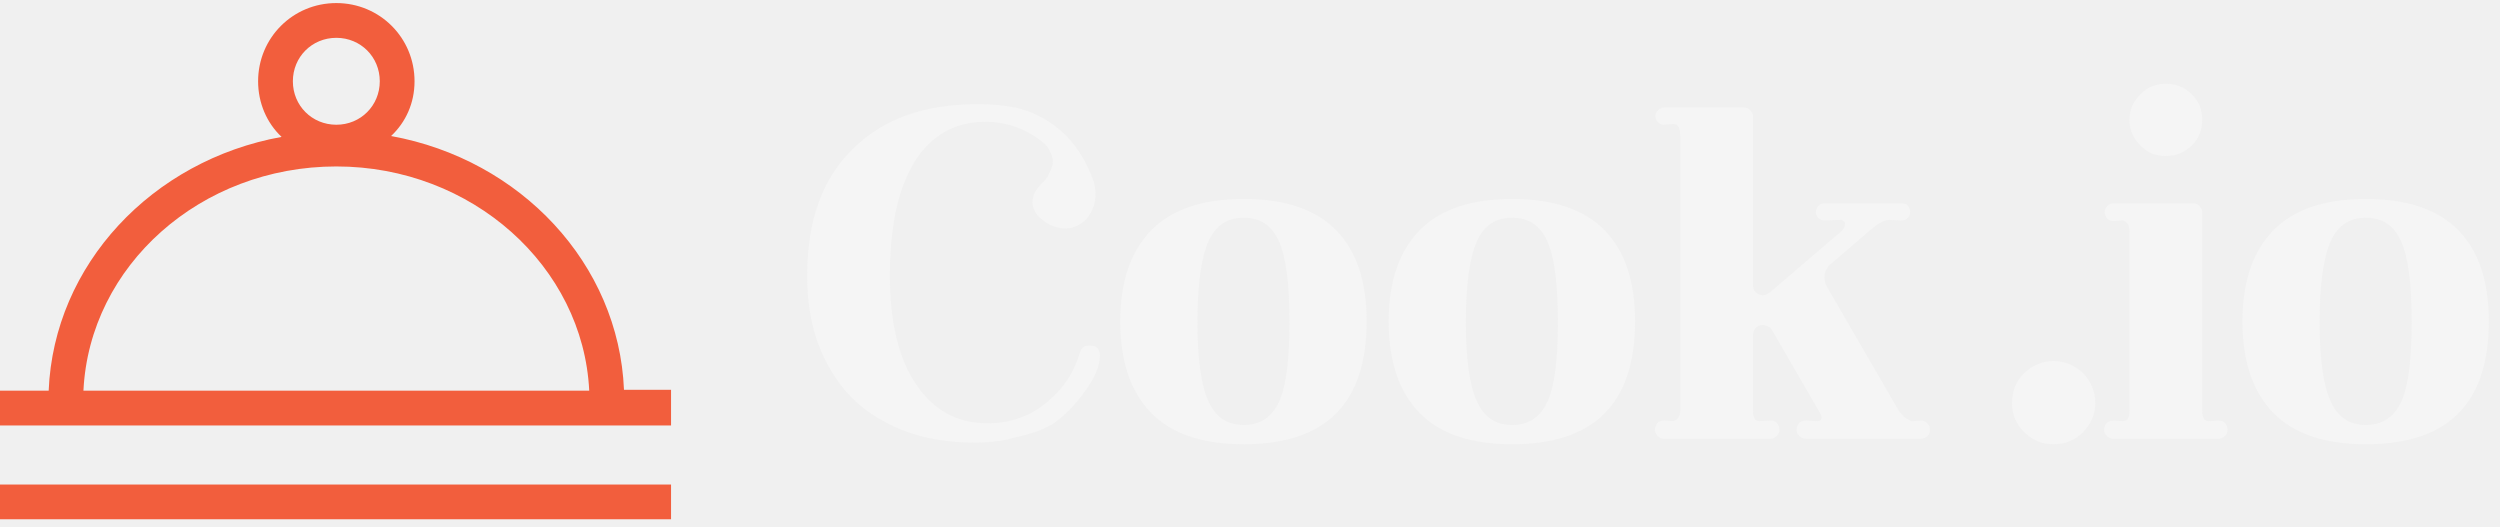
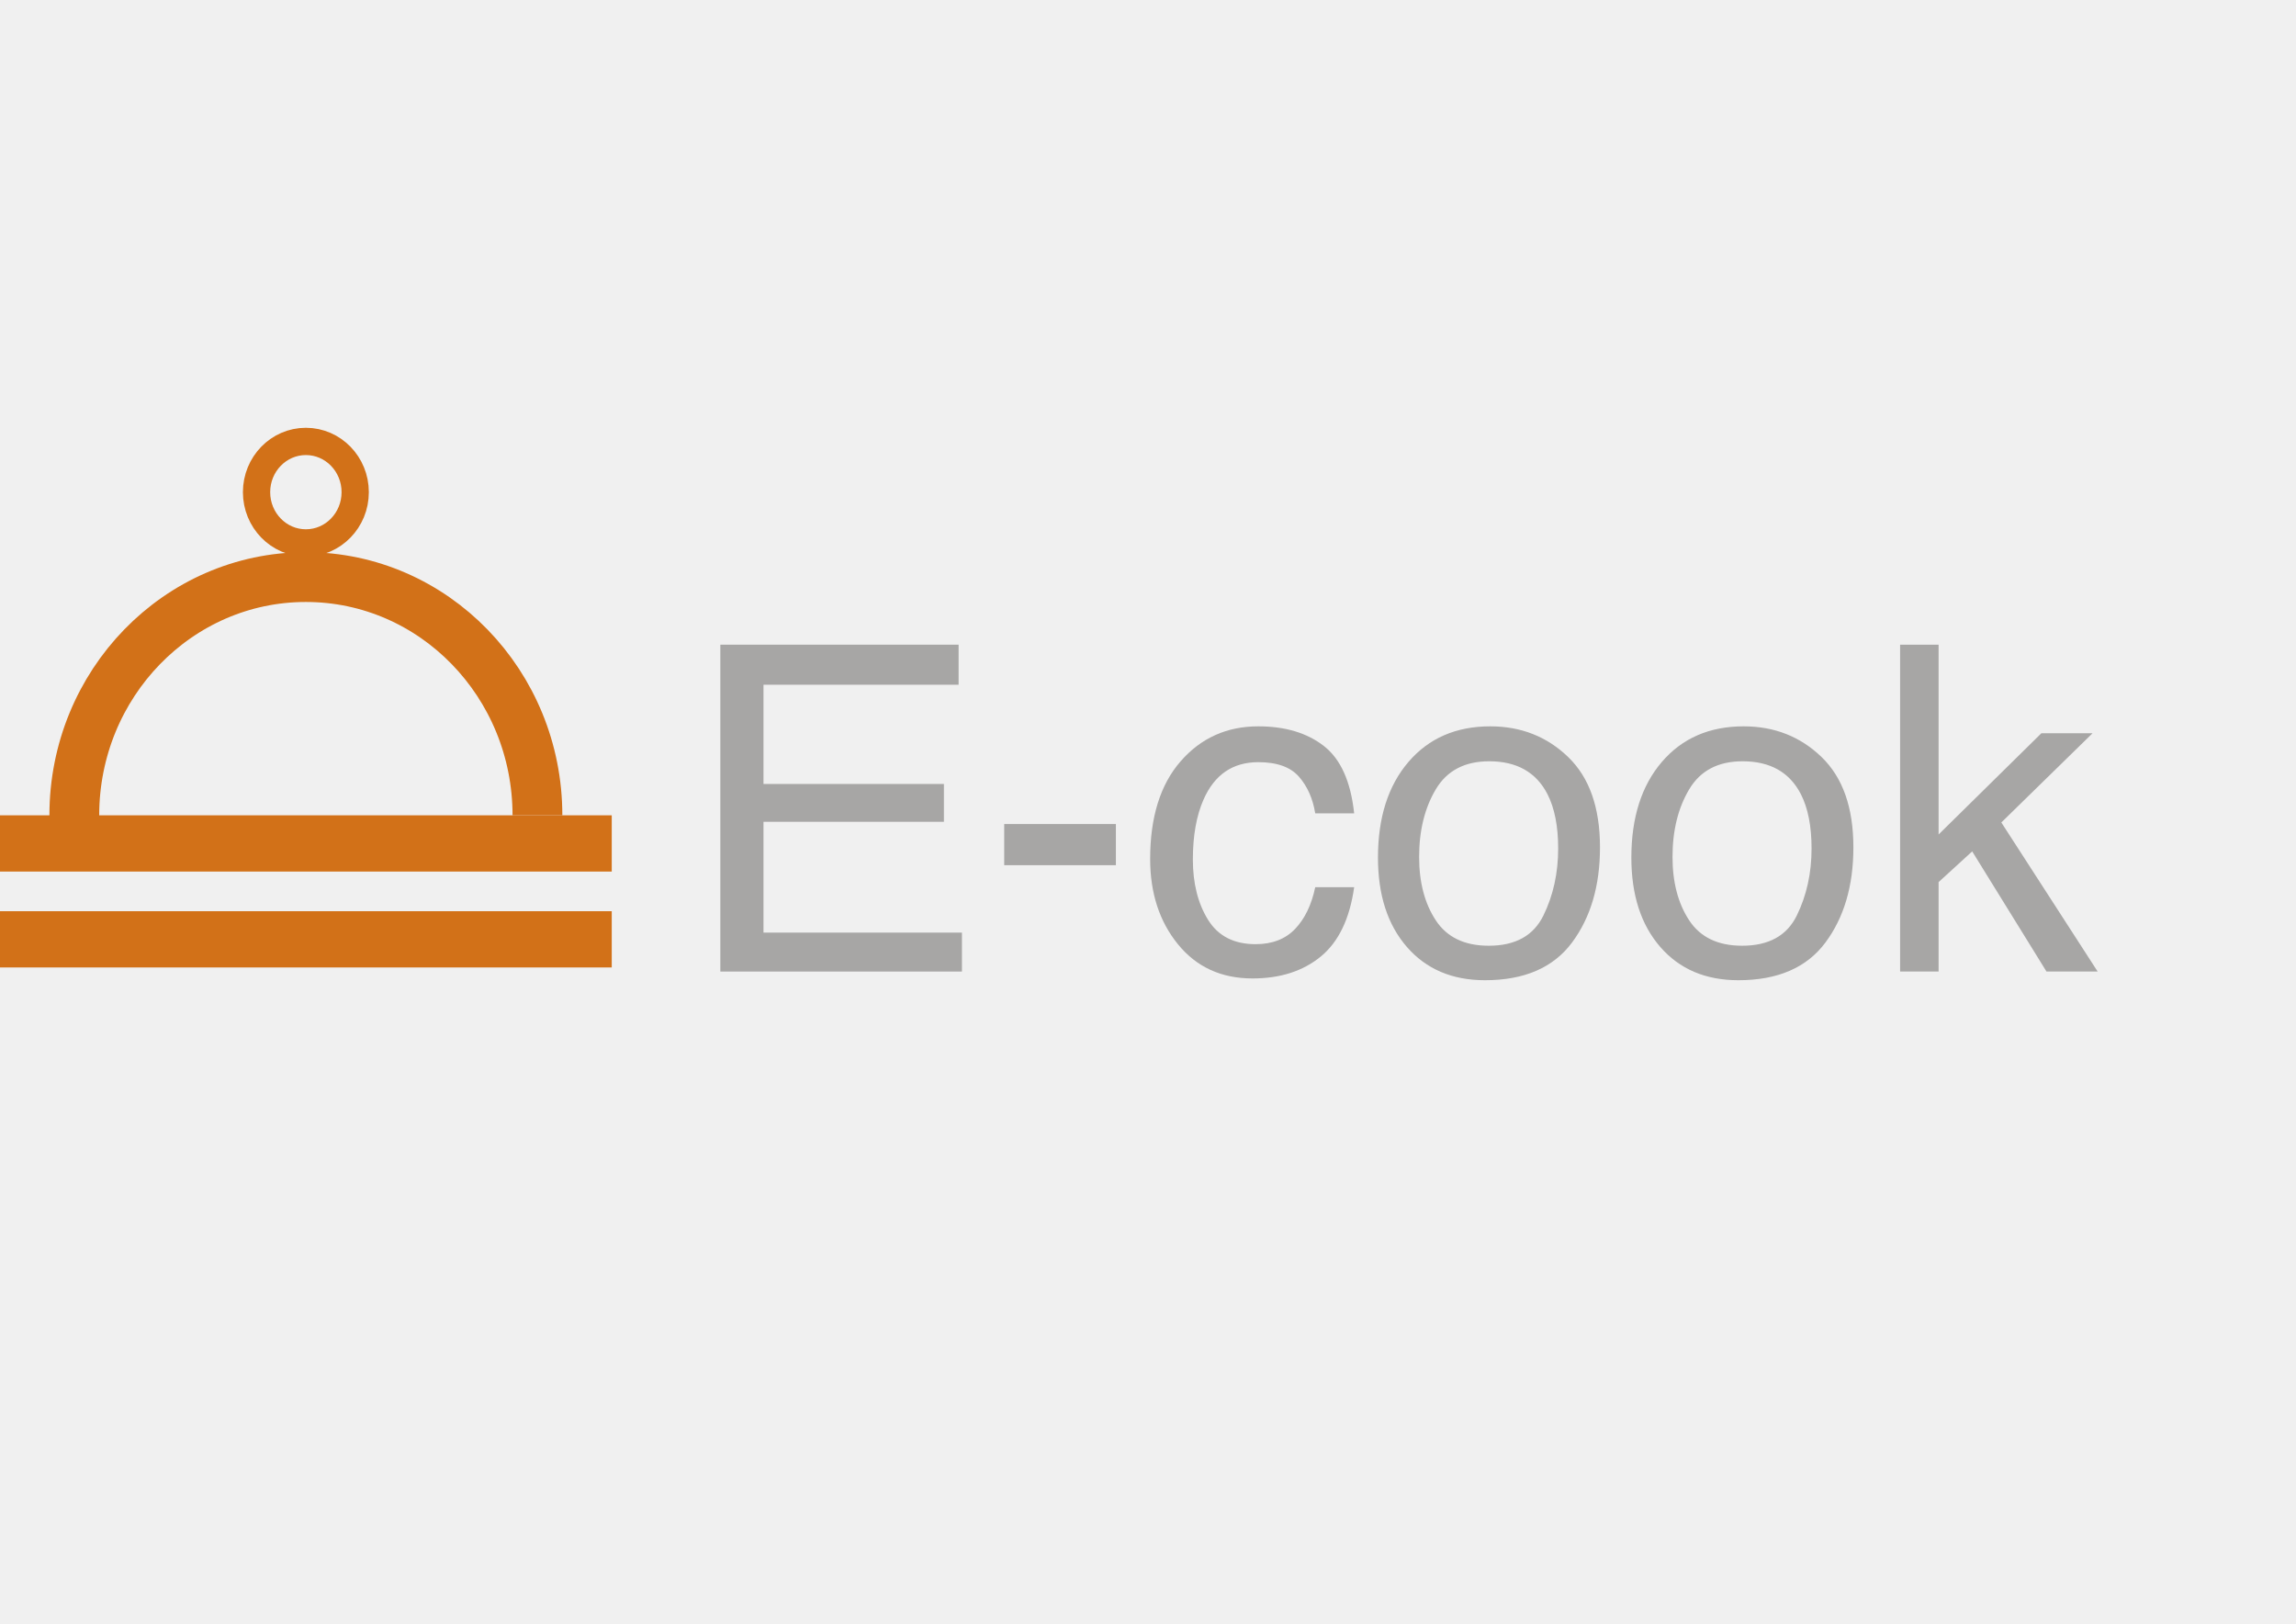
- <svg xmlns="http://www.w3.org/2000/svg" width="190" height="40" viewBox="0 0 190 40" fill="none">
-   <g clip-path="url(#clip0_103_27)">
-     <path d="M51 29.625H47.423C47.027 20.047 39.563 12.122 29.722 10.338C30.845 9.282 31.505 7.829 31.505 6.177C31.505 2.875 28.863 0.233 25.561 0.233C22.258 0.233 19.616 2.875 19.616 6.177C19.616 7.829 20.277 9.348 21.4 10.404C11.559 12.188 4.095 20.113 3.699 29.691H-8.99831e-06C-1.69674e-06 31.012 -1.69674e-06 30.285 -1.69674e-06 31.012C-1.69674e-06 31.738 -3.05176e-05 31.233 -8.99831e-06 32.333H51C51 31.733 51 31.959 51 31.233C51 30.506 51 30.233 51 29.625ZM25.561 2.875C27.41 2.875 28.863 4.328 28.863 6.177C28.863 8.027 27.41 9.48 25.561 9.48C23.711 9.48 22.258 8.027 22.258 6.177C22.258 4.328 23.711 2.875 25.561 2.875ZM25.561 12.65C35.864 12.65 44.319 20.246 44.781 29.691H6.341C6.803 20.18 15.257 12.65 25.561 12.65Z" fill="#F25E3D" />
-     <path d="M51 36.824H-4.57764e-05C-4.57764e-05 37.233 9.23872e-07 37.418 9.23872e-07 38.145C9.23872e-07 38.871 -4.57764e-05 38.733 -4.82798e-06 39.466H51C51 38.733 51 38.959 51 38.233C51 37.506 51 37.733 51 36.824Z" fill="#F25E3D" />
-     <path d="M82.919 26.265C83.128 26.265 83.296 26.349 83.422 26.474C83.547 26.642 83.589 26.809 83.589 27.019C83.589 27.815 83.212 28.695 82.458 29.742C81.704 30.789 80.866 31.627 80.028 32.213C79.484 32.506 78.981 32.758 78.395 32.925C77.808 33.093 77.306 33.219 76.887 33.302C76.803 33.344 76.719 33.344 76.635 33.386C75.84 33.554 75.002 33.637 74.08 33.637C71.483 33.637 69.221 33.135 67.294 32.087C65.367 31.082 63.901 29.616 62.896 27.689C61.849 25.804 61.346 23.542 61.346 20.945C61.346 16.798 62.477 13.614 64.781 11.352C67.085 9.048 70.227 7.917 74.29 7.917C75.421 7.917 76.342 8.001 77.054 8.169H77.18C77.222 8.211 77.264 8.211 77.348 8.211C77.515 8.253 77.683 8.294 77.85 8.378H77.892H77.934C80.406 9.258 82.165 11.059 83.128 13.824C83.338 14.62 83.296 15.332 83.003 15.96C82.71 16.588 82.291 17.007 81.704 17.217C81.118 17.468 80.489 17.384 79.819 17.091C79.275 16.798 78.856 16.463 78.646 16.044C78.395 15.583 78.437 15.122 78.646 14.62C78.772 14.41 78.939 14.201 79.149 13.95C79.358 13.782 79.568 13.572 79.693 13.279C79.819 13.028 79.903 12.819 79.987 12.567C80.028 12.358 80.028 12.106 79.945 11.855C79.819 11.478 79.651 11.185 79.4 10.934C78.06 9.802 76.552 9.258 74.876 9.258C72.572 9.258 70.813 10.263 69.514 12.274C68.802 13.447 68.258 14.913 67.964 16.672C67.755 17.929 67.629 19.353 67.629 20.945C67.629 24.506 68.3 27.27 69.64 29.239C70.981 31.208 72.782 32.171 75.044 32.171C76.803 32.171 78.353 31.627 79.651 30.496C80.866 29.49 81.662 28.234 82.081 26.768C82.207 26.433 82.416 26.265 82.71 26.265H82.919ZM87.485 17.51C89.035 15.918 91.38 15.122 94.522 15.122C97.664 15.122 100.01 15.918 101.56 17.51C103.11 19.102 103.864 21.406 103.864 24.422C103.864 30.663 100.764 33.763 94.522 33.763C91.38 33.763 89.035 32.967 87.485 31.375C85.935 29.784 85.139 27.48 85.139 24.422C85.139 21.406 85.935 19.102 87.485 17.51ZM91.841 30.496C92.386 31.71 93.266 32.297 94.522 32.297C95.779 32.297 96.659 31.71 97.203 30.538C97.748 29.365 97.999 27.354 97.999 24.506C97.999 21.615 97.748 19.563 97.203 18.348C96.659 17.133 95.779 16.547 94.522 16.547C93.266 16.547 92.386 17.133 91.841 18.348C91.297 19.563 91.004 21.615 91.004 24.506C91.004 27.312 91.297 29.323 91.841 30.496ZM107.885 17.51C109.435 15.918 111.781 15.122 114.922 15.122C118.064 15.122 120.41 15.918 121.96 17.51C123.51 19.102 124.264 21.406 124.264 24.422C124.264 30.663 121.164 33.763 114.922 33.763C111.781 33.763 109.435 32.967 107.885 31.375C106.335 29.784 105.539 27.48 105.539 24.422C105.539 21.406 106.335 19.102 107.885 17.51ZM112.241 30.496C112.786 31.71 113.666 32.297 114.922 32.297C116.179 32.297 117.059 31.71 117.603 30.538C118.148 29.365 118.399 27.354 118.399 24.506C118.399 21.615 118.148 19.563 117.603 18.348C117.059 17.133 116.179 16.547 114.922 16.547C113.666 16.547 112.786 17.133 112.241 18.348C111.697 19.563 111.404 21.615 111.404 24.506C111.404 27.312 111.697 29.323 112.241 30.496ZM146.674 32.674C146.674 32.465 146.632 32.297 146.465 32.171C146.339 32.004 146.172 31.962 145.962 31.962L145.46 32.004C145.292 32.046 145.124 31.962 144.873 31.794C144.664 31.669 144.496 31.459 144.329 31.25L138.841 21.783C138.673 21.49 138.632 21.196 138.673 20.861C138.715 20.568 138.883 20.275 139.134 20.065L142.36 17.301C142.821 16.924 143.239 16.714 143.658 16.714L144.496 16.756C144.664 16.756 144.831 16.714 144.957 16.588C145.124 16.463 145.166 16.295 145.166 16.128C145.166 15.918 145.124 15.793 144.999 15.625C144.873 15.499 144.706 15.457 144.538 15.457H138.673C138.506 15.457 138.338 15.499 138.213 15.625C138.087 15.793 138.003 15.918 138.003 16.128C138.003 16.295 138.087 16.463 138.213 16.588C138.338 16.714 138.506 16.756 138.715 16.756L139.846 16.714C139.93 16.672 140.014 16.714 140.098 16.798C140.181 16.84 140.223 16.924 140.223 17.007C140.223 17.217 140.14 17.384 139.972 17.552L134.485 22.244C134.191 22.453 133.94 22.495 133.647 22.369C133.354 22.202 133.228 21.992 133.228 21.657V8.839C133.228 8.671 133.144 8.504 133.018 8.378C132.893 8.253 132.767 8.169 132.558 8.169H126.484C126.274 8.169 126.149 8.253 126.023 8.378C125.855 8.504 125.813 8.671 125.813 8.839C125.813 9.007 125.897 9.174 126.023 9.3C126.149 9.425 126.316 9.509 126.526 9.467L127.196 9.425C127.531 9.425 127.698 9.719 127.698 10.305V31.208C127.698 31.627 127.531 31.92 127.154 32.004L126.484 31.962C126.316 31.962 126.107 32.004 125.981 32.129C125.855 32.297 125.772 32.465 125.772 32.632V32.674C125.772 32.842 125.855 33.009 125.981 33.135C126.107 33.26 126.274 33.344 126.442 33.344H134.568C134.736 33.344 134.903 33.26 135.029 33.135C135.155 33.009 135.239 32.842 135.239 32.674V32.632C135.239 32.465 135.155 32.297 135.029 32.129C134.903 32.004 134.736 31.962 134.526 31.962L133.772 32.004C133.395 32.046 133.228 31.752 133.228 31.208V25.469C133.228 25.218 133.312 25.05 133.479 24.883C133.689 24.715 133.898 24.673 134.108 24.715C134.359 24.757 134.526 24.883 134.652 25.05L138.338 31.417C138.422 31.585 138.464 31.71 138.422 31.836C138.38 31.962 138.255 32.004 138.045 32.004H137.961L137.291 31.962C137.082 31.962 136.914 32.004 136.747 32.129C136.621 32.297 136.537 32.465 136.537 32.632V32.674C136.537 32.842 136.621 33.009 136.747 33.135C136.872 33.26 137.04 33.344 137.249 33.344H146.004C146.214 33.344 146.339 33.26 146.507 33.135C146.632 33.009 146.674 32.842 146.674 32.674ZM159.241 30.621C159.241 29.742 158.906 28.988 158.32 28.359C157.691 27.773 156.937 27.438 156.058 27.438C155.22 27.438 154.466 27.773 153.837 28.359C153.209 28.988 152.916 29.742 152.916 30.621C152.916 31.501 153.209 32.213 153.837 32.842C154.466 33.47 155.22 33.763 156.058 33.763C156.937 33.763 157.691 33.47 158.32 32.842C158.906 32.213 159.241 31.501 159.241 30.621ZM164.603 11.855C163.849 11.855 163.179 11.604 162.676 11.059C162.131 10.515 161.838 9.886 161.838 9.132C161.838 8.336 162.131 7.708 162.676 7.163C163.179 6.619 163.849 6.368 164.603 6.368C165.357 6.368 166.027 6.619 166.572 7.163C167.116 7.708 167.368 8.336 167.368 9.132C167.368 9.886 167.116 10.515 166.572 11.059C166.027 11.604 165.357 11.855 164.603 11.855ZM168.582 31.962C168.75 31.962 168.959 32.004 169.085 32.129C169.211 32.297 169.295 32.465 169.295 32.632C169.295 32.842 169.253 33.009 169.085 33.135C168.959 33.26 168.792 33.344 168.624 33.344H160.623C160.414 33.344 160.246 33.26 160.121 33.135C159.995 33.009 159.911 32.842 159.911 32.632C159.911 32.465 159.995 32.297 160.121 32.129C160.288 32.004 160.456 31.962 160.665 31.962L161.294 32.004H161.377C161.713 32.004 161.838 31.71 161.838 31.208V17.594C161.838 17.133 161.671 16.84 161.336 16.756L160.665 16.798C160.456 16.798 160.288 16.756 160.163 16.63C160.037 16.463 159.953 16.337 159.953 16.128C159.953 15.96 160.037 15.793 160.163 15.667C160.288 15.499 160.456 15.457 160.623 15.457H166.697C166.865 15.457 167.032 15.499 167.158 15.667C167.284 15.793 167.368 15.96 167.368 16.128V31.208C167.368 31.752 167.535 32.046 167.912 32.004L168.582 31.962ZM172.771 17.51C174.321 15.918 176.667 15.122 179.809 15.122C182.95 15.122 185.296 15.918 186.846 17.51C188.396 19.102 189.15 21.406 189.15 24.422C189.15 30.663 186.05 33.763 179.809 33.763C176.667 33.763 174.321 32.967 172.771 31.375C171.221 29.784 170.426 27.48 170.426 24.422C170.426 21.406 171.221 19.102 172.771 17.51ZM177.128 30.496C177.672 31.71 178.552 32.297 179.809 32.297C181.065 32.297 181.945 31.71 182.49 30.538C183.034 29.365 183.286 27.354 183.286 24.506C183.286 21.615 183.034 19.563 182.49 18.348C181.945 17.133 181.065 16.547 179.809 16.547C178.552 16.547 177.672 17.133 177.128 18.348C176.583 19.563 176.29 21.615 176.29 24.506C176.29 27.312 176.583 29.323 177.128 30.496Z" fill="#F5F5F5" />
+ <svg xmlns="http://www.w3.org/2000/svg" xmlns:ns1="http://vectornator.io" height="100%" stroke-miterlimit="10" style="fill-rule:nonzero;clip-rule:evenodd;stroke-linecap:round;stroke-linejoin:round;" version="1.1" viewBox="0 0 841.995 595.35" width="100%" xml:space="preserve">
+   <defs />
+   <g id="Слой-1" ns1:layerName="Слой 1">
+     <g opacity="1" ns1:layerName="Группа 1">
+       <g opacity="1" ns1:layerName="Группа 1">
+         <path d="M0 334.105L224.342 334.105L224.342 354.729L0 354.729L0 334.105Z" fill="#d27118" fill-rule="nonzero" opacity="1" stroke="#d46a1b" stroke-linecap="butt" stroke-linejoin="round" stroke-opacity="0" stroke-width="10" ns1:layerName="Прямоугольник 1" />
+       </g>
+     </g>
+     <g opacity="1" ns1:layerName="Группа 2">
+       <g opacity="1" ns1:layerName="Группа 1">
+         <path d="M0 298.943L224.342 298.943L224.342 319.566L0 319.566L0 298.943Z" fill="#d27118" fill-rule="nonzero" opacity="1" stroke="#d46a1b" stroke-linecap="butt" stroke-linejoin="round" stroke-opacity="0" stroke-width="10" ns1:layerName="Прямоугольник 1" />
+       </g>
+     </g>
+     <path d="M27.968 310.346C27.495 306.614 27.251 302.808 27.251 298.943C27.251 250.7 65.271 211.591 112.171 211.591C159.071 211.591 197.091 250.7 197.091 298.943" fill="#d46a1b" fill-opacity="0" fill-rule="nonzero" opacity="1" stroke="#d27118" stroke-linecap="butt" stroke-linejoin="round" stroke-width="18.261" ns1:layerName="Кривая 2" />
+     <path d="M94.081 180.461C94.081 170.184 102.18 161.853 112.171 161.853C122.162 161.853 130.261 170.184 130.261 180.461C130.261 190.738 122.162 199.069 112.171 199.069C102.18 199.069 94.081 190.738 94.081 180.461Z" fill="#d46a1b" fill-opacity="0" fill-rule="nonzero" opacity="1" stroke="#d27118" stroke-linecap="butt" stroke-linejoin="round" stroke-width="10" ns1:layerName="Овал 1" />
+     <g fill="#a7a6a5" opacity="1" stroke="none" ns1:layerName="Текст 1">
+       <path d="M264.163 236.38L351.542 236.38L351.542 251.065L279.991 251.065L279.991 287.452L346.157 287.452L346.157 301.322L279.991 301.322L279.991 341.951L352.765 341.951L352.765 356.229L264.163 356.229L264.163 236.38Z" />
+       <path d="M368.267 302.138L409.223 302.138L409.223 317.231L368.267 317.231L368.267 302.138Z" />
+       <path d="M461.437 266.322C471.282 266.322 479.291 268.715 485.464 273.501C491.638 278.287 495.35 286.528 496.601 298.221L482.323 298.221C481.453 292.837 479.468 288.363 476.368 284.801C473.267 281.238 468.291 279.457 461.437 279.457C452.082 279.457 445.392 284.026 441.367 293.163C438.757 299.092 437.451 306.407 437.451 315.11C437.451 323.867 439.3 331.236 442.999 337.219C446.698 343.202 452.517 346.194 460.458 346.194C466.55 346.194 471.377 344.331 474.94 340.605C478.502 336.879 480.964 331.78 482.323 325.308L496.601 325.308C494.969 336.893 490.89 345.364 484.363 350.722C477.836 356.079 469.487 358.758 459.316 358.758C447.894 358.758 438.784 354.584 431.985 346.235C425.186 337.886 421.787 327.456 421.787 314.947C421.787 299.608 425.513 287.67 432.964 279.13C440.415 270.591 449.907 266.322 461.437 266.322Z" />
+       <path d="M545.96 346.765C555.696 346.765 562.372 343.08 565.989 335.71C569.606 328.34 571.415 320.141 571.415 311.112C571.415 302.953 570.109 296.318 567.499 291.205C563.365 283.155 556.24 279.13 546.123 279.13C537.149 279.13 530.622 282.557 526.543 289.41C522.463 296.263 520.424 304.531 520.424 314.212C520.424 323.513 522.463 331.264 526.543 337.464C530.622 343.665 537.094 346.765 545.96 346.765ZM546.531 266.322C557.79 266.322 567.308 270.074 575.086 277.58C582.864 285.086 586.753 296.127 586.753 310.704C586.753 324.791 583.326 336.431 576.473 345.623C569.62 354.815 558.987 359.411 544.573 359.411C532.553 359.411 523.007 355.345 515.937 347.214C508.866 339.082 505.33 328.163 505.33 314.457C505.33 299.772 509.056 288.078 516.508 279.375C523.959 270.673 533.967 266.322 546.531 266.322Z" />
+       <path d="M638.886 346.765C648.622 346.765 655.298 343.08 658.915 335.71C662.532 328.34 664.341 320.141 664.341 311.112C664.341 302.953 663.035 296.318 660.425 291.205C656.291 283.155 649.166 279.13 639.049 279.13C630.075 279.13 623.548 282.557 619.469 289.41C615.389 296.263 613.35 304.531 613.35 314.212C613.35 323.513 615.389 331.264 619.469 337.464C623.548 343.665 630.02 346.765 638.886 346.765ZM639.457 266.322C650.716 266.322 660.234 270.074 668.012 277.58C675.79 285.086 679.679 296.127 679.679 310.704C679.679 324.791 676.252 336.431 669.399 345.623C662.546 354.815 651.913 359.411 637.499 359.411C625.479 359.411 615.933 355.345 608.863 347.214C601.792 339.082 598.256 328.163 598.256 314.457C598.256 299.772 601.982 288.078 609.434 279.375C616.885 270.673 626.893 266.322 639.457 266.322Z" />
+       <path d="M696.812 236.38L710.926 236.38L710.926 305.972L748.619 268.851L767.383 268.851L733.933 301.567L769.26 356.229L750.495 356.229L723.246 312.173L710.926 323.431L710.926 356.229L696.812 356.229L696.812 236.38Z" />
+     </g>
  </g>
-   <defs>
-     <clipPath id="clip0_103_27">
-       <rect width="189.15" height="39.233" fill="white" transform="translate(0 0.23291)" />
-     </clipPath>
-   </defs>
</svg>
